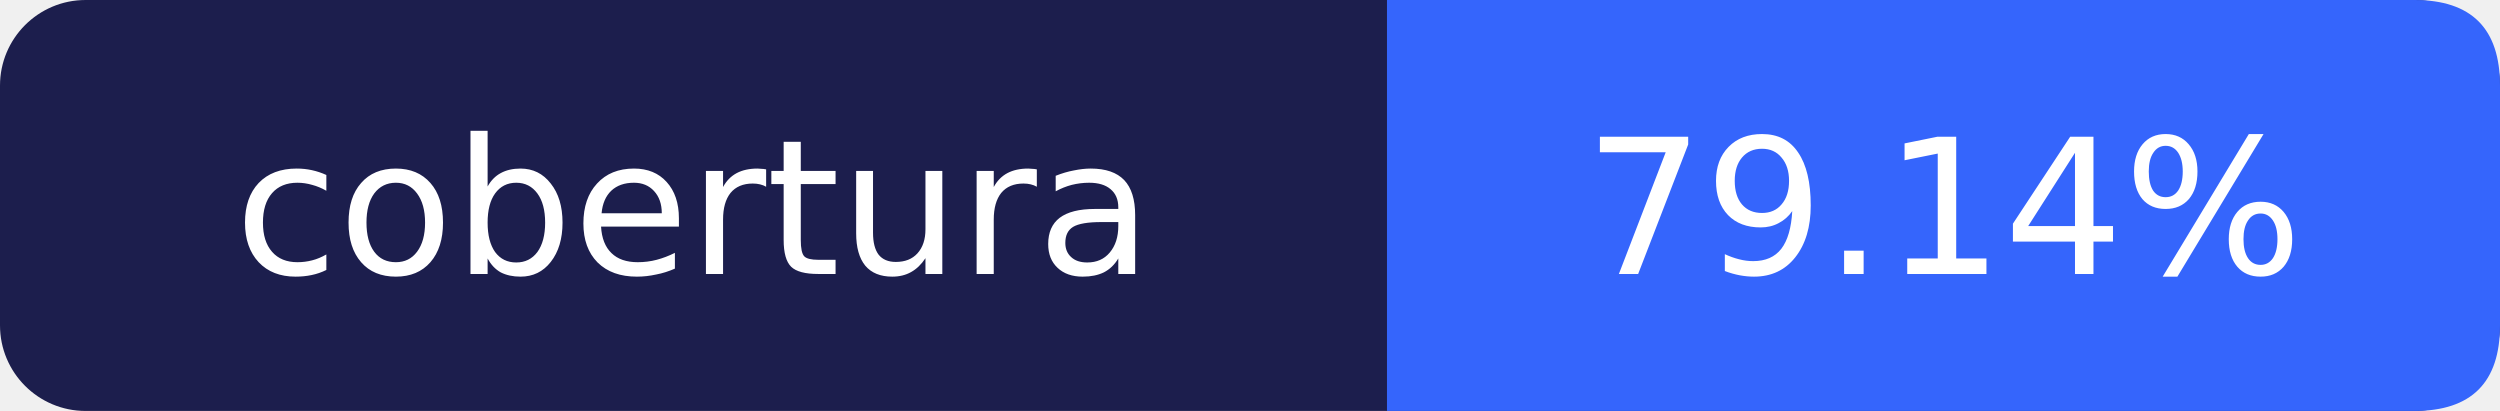
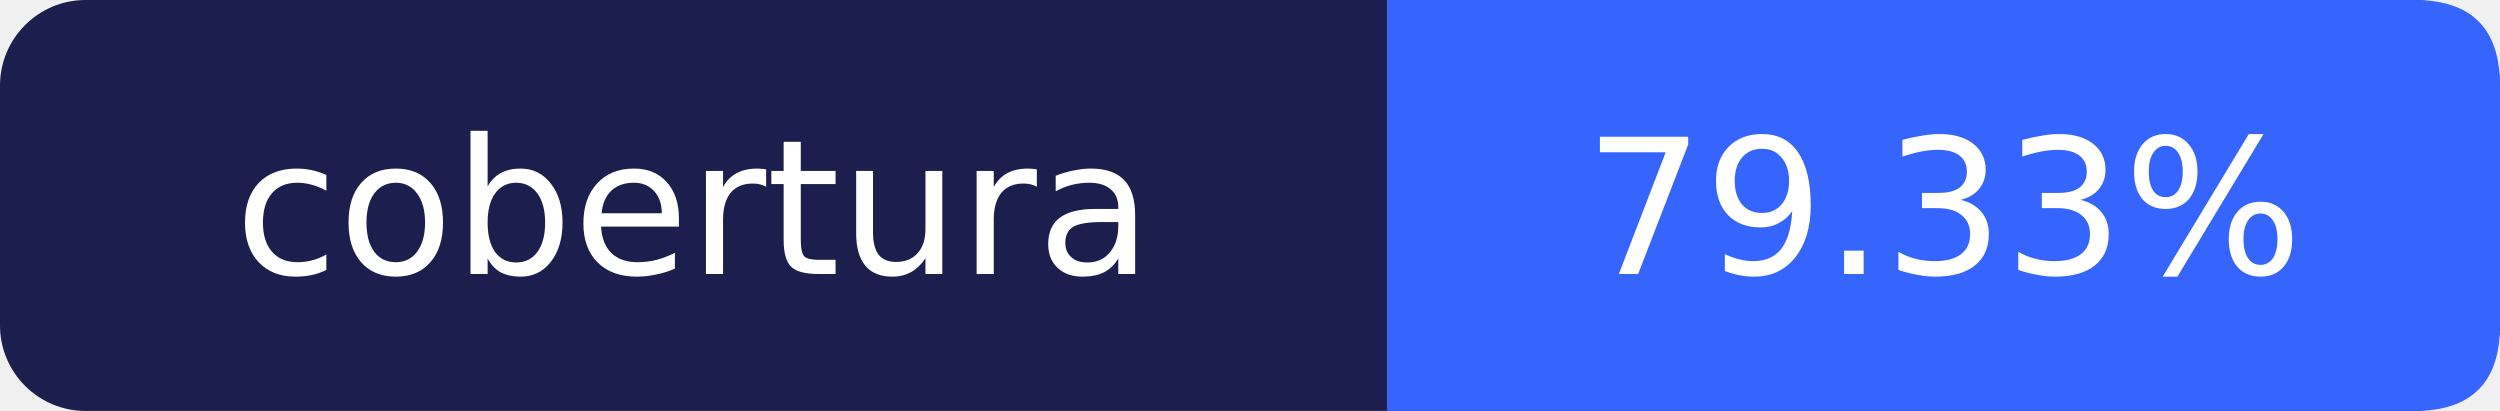
- <svg xmlns="http://www.w3.org/2000/svg" width="146" height="24" role="img" aria-label="cobertura: 79.14%">
+ <svg xmlns="http://www.w3.org/2000/svg" width="146" height="24" role="img" aria-label="cobertura: 79.33%">
  <rect width="146" height="24" rx="5" fill="#1c1e4d" />
  <path d="M81 0h60q5 0 5 5v14q0 5-5 5h-60z" fill="#3565fc" />
  <g fill="#fff" text-anchor="middle" font-family="Verdana,DejaVu Sans,sans-serif" font-size="11">
    <text x="40.5" y="16">cobertura</text>
-     <text x="113.5" y="16">79.14%</text>
+     <text x="113.5" y="16">79.33%</text>
  </g>
</svg>
